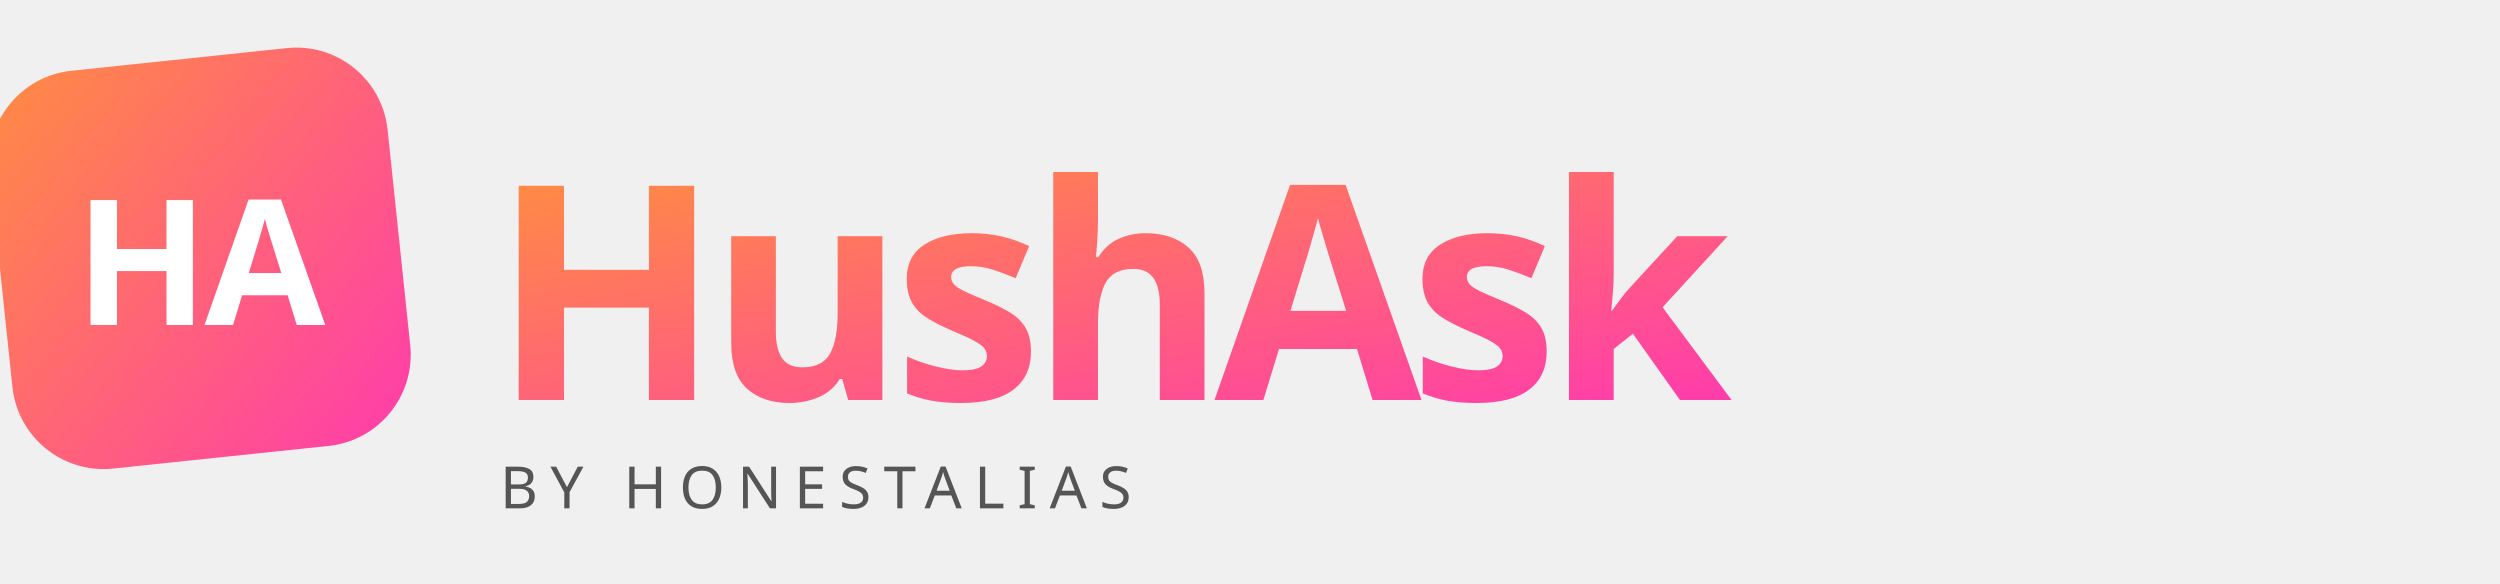
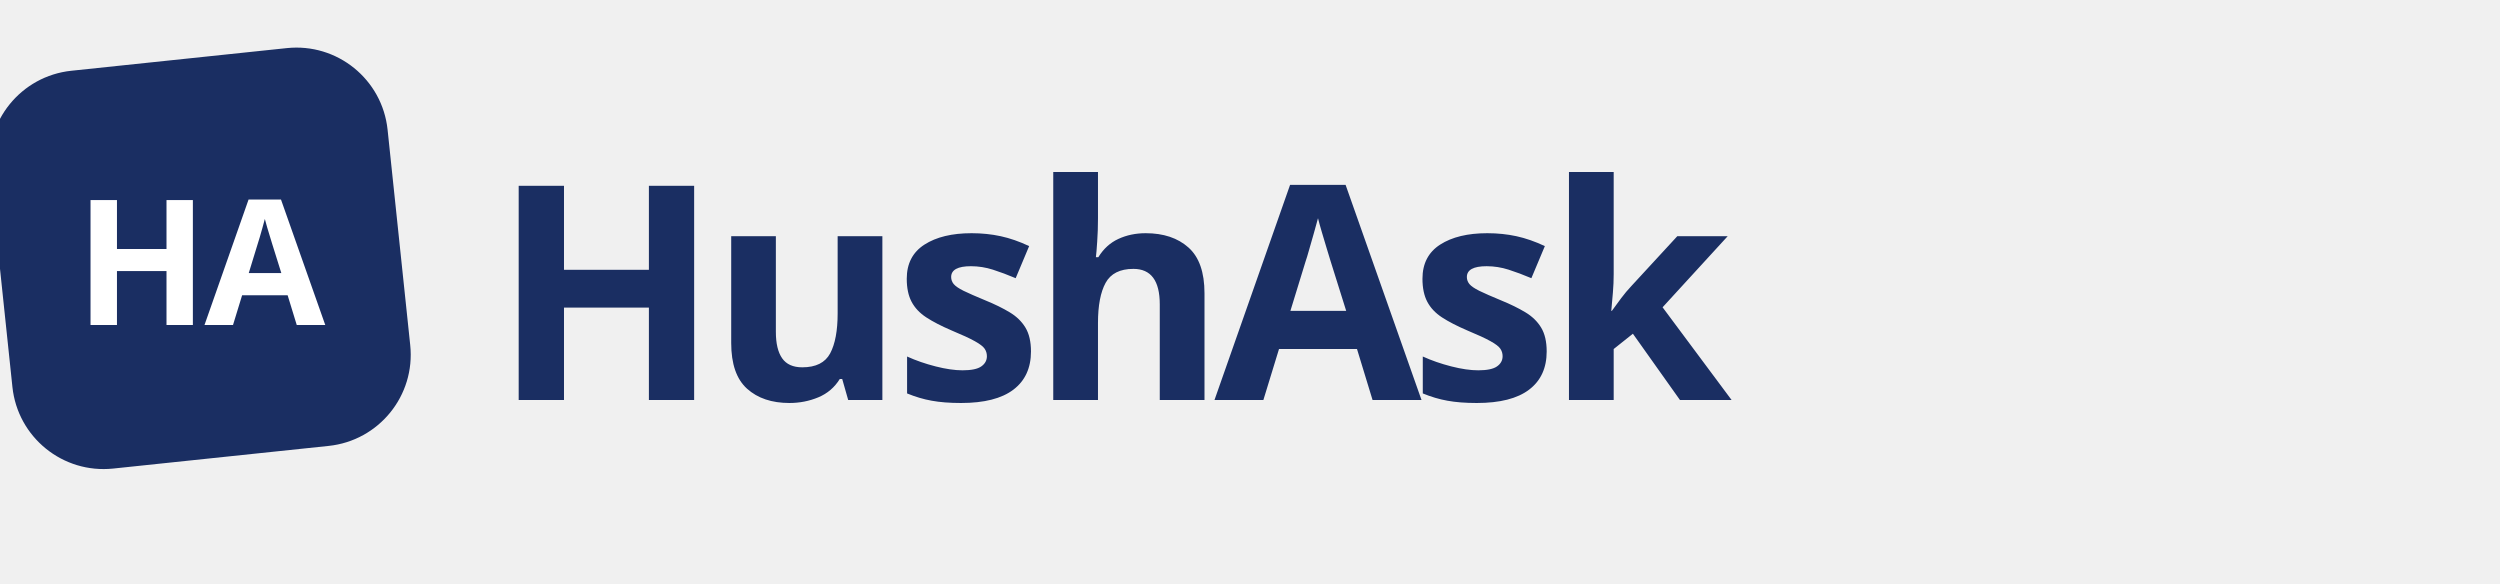
<svg xmlns="http://www.w3.org/2000/svg" viewBox="0 0 600 140" width="600" height="140">
-   <defs>
-     <linearGradient id="grad" x1="0%" y1="0%" x2="100%" y2="100%">
-       <stop offset="0%" style="stop-color:#FF8C42;stop-opacity:1" />
-       <stop offset="100%" style="stop-color:#FF3CAC;stop-opacity:1" />
-     </linearGradient>
-   </defs>
-   <rect x="0" y="14" width="96" height="96" rx="22" ry="22" fill="url(#grad)" transform="rotate(-6, 48, 62)" />
+   <rect x="0" y="14" width="96" height="96" rx="22" ry="22" fill="#1A2E62" transform="rotate(-6, 48, 62)" />
  <text x="48" y="78" font-family="'Segoe UI', 'Arial Black', system-ui, sans-serif" font-weight="900" font-size="42" fill="white" text-anchor="middle" letter-spacing="-1">HA</text>
-   <text x="118" y="96" font-family="'Segoe UI', 'Arial Black', system-ui, sans-serif" font-weight="900" font-size="72" fill="url(#grad)" letter-spacing="-3">HushAsk</text>
-   <text x="120" y="122" font-family="'Segoe UI', system-ui, sans-serif" font-weight="500" font-size="14" fill="#555555" letter-spacing="3">BY HONESTALIAS</text>
+   <text x="118" y="96" font-family="'Segoe UI', 'Arial Black', system-ui, sans-serif" font-weight="900" font-size="72" fill="#1A2E62" letter-spacing="-3">HushAsk</text>
</svg>
